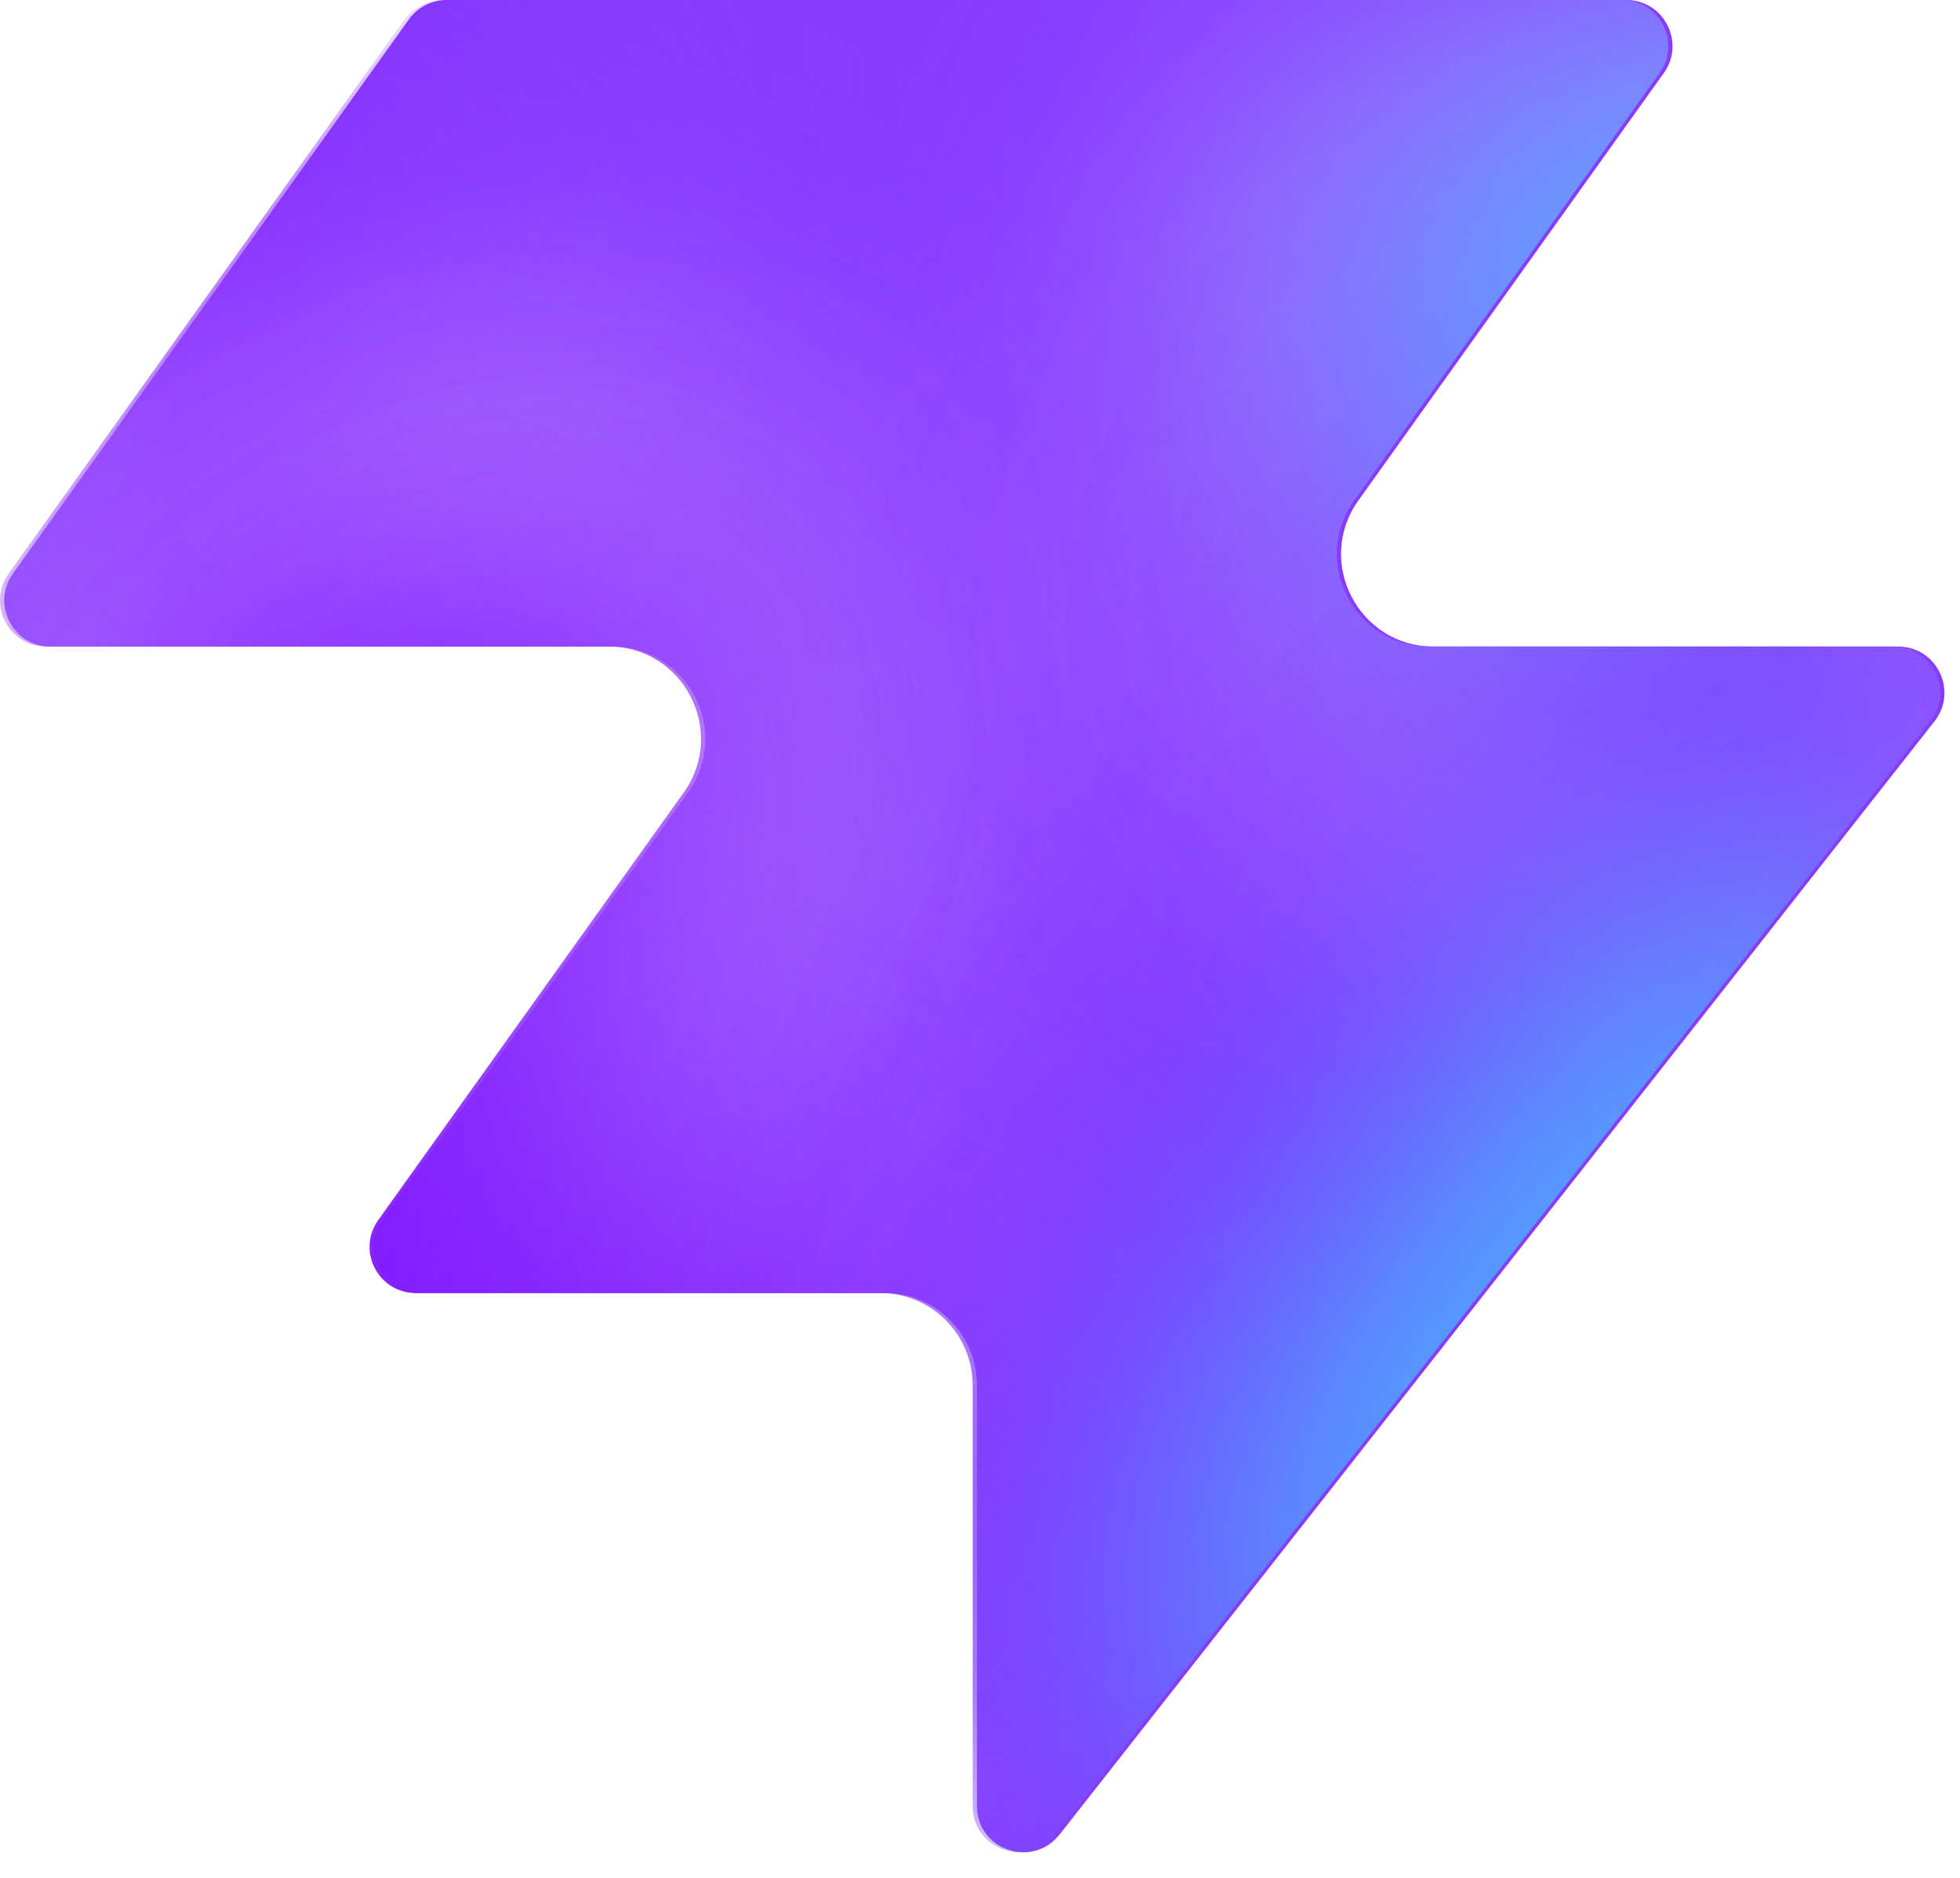
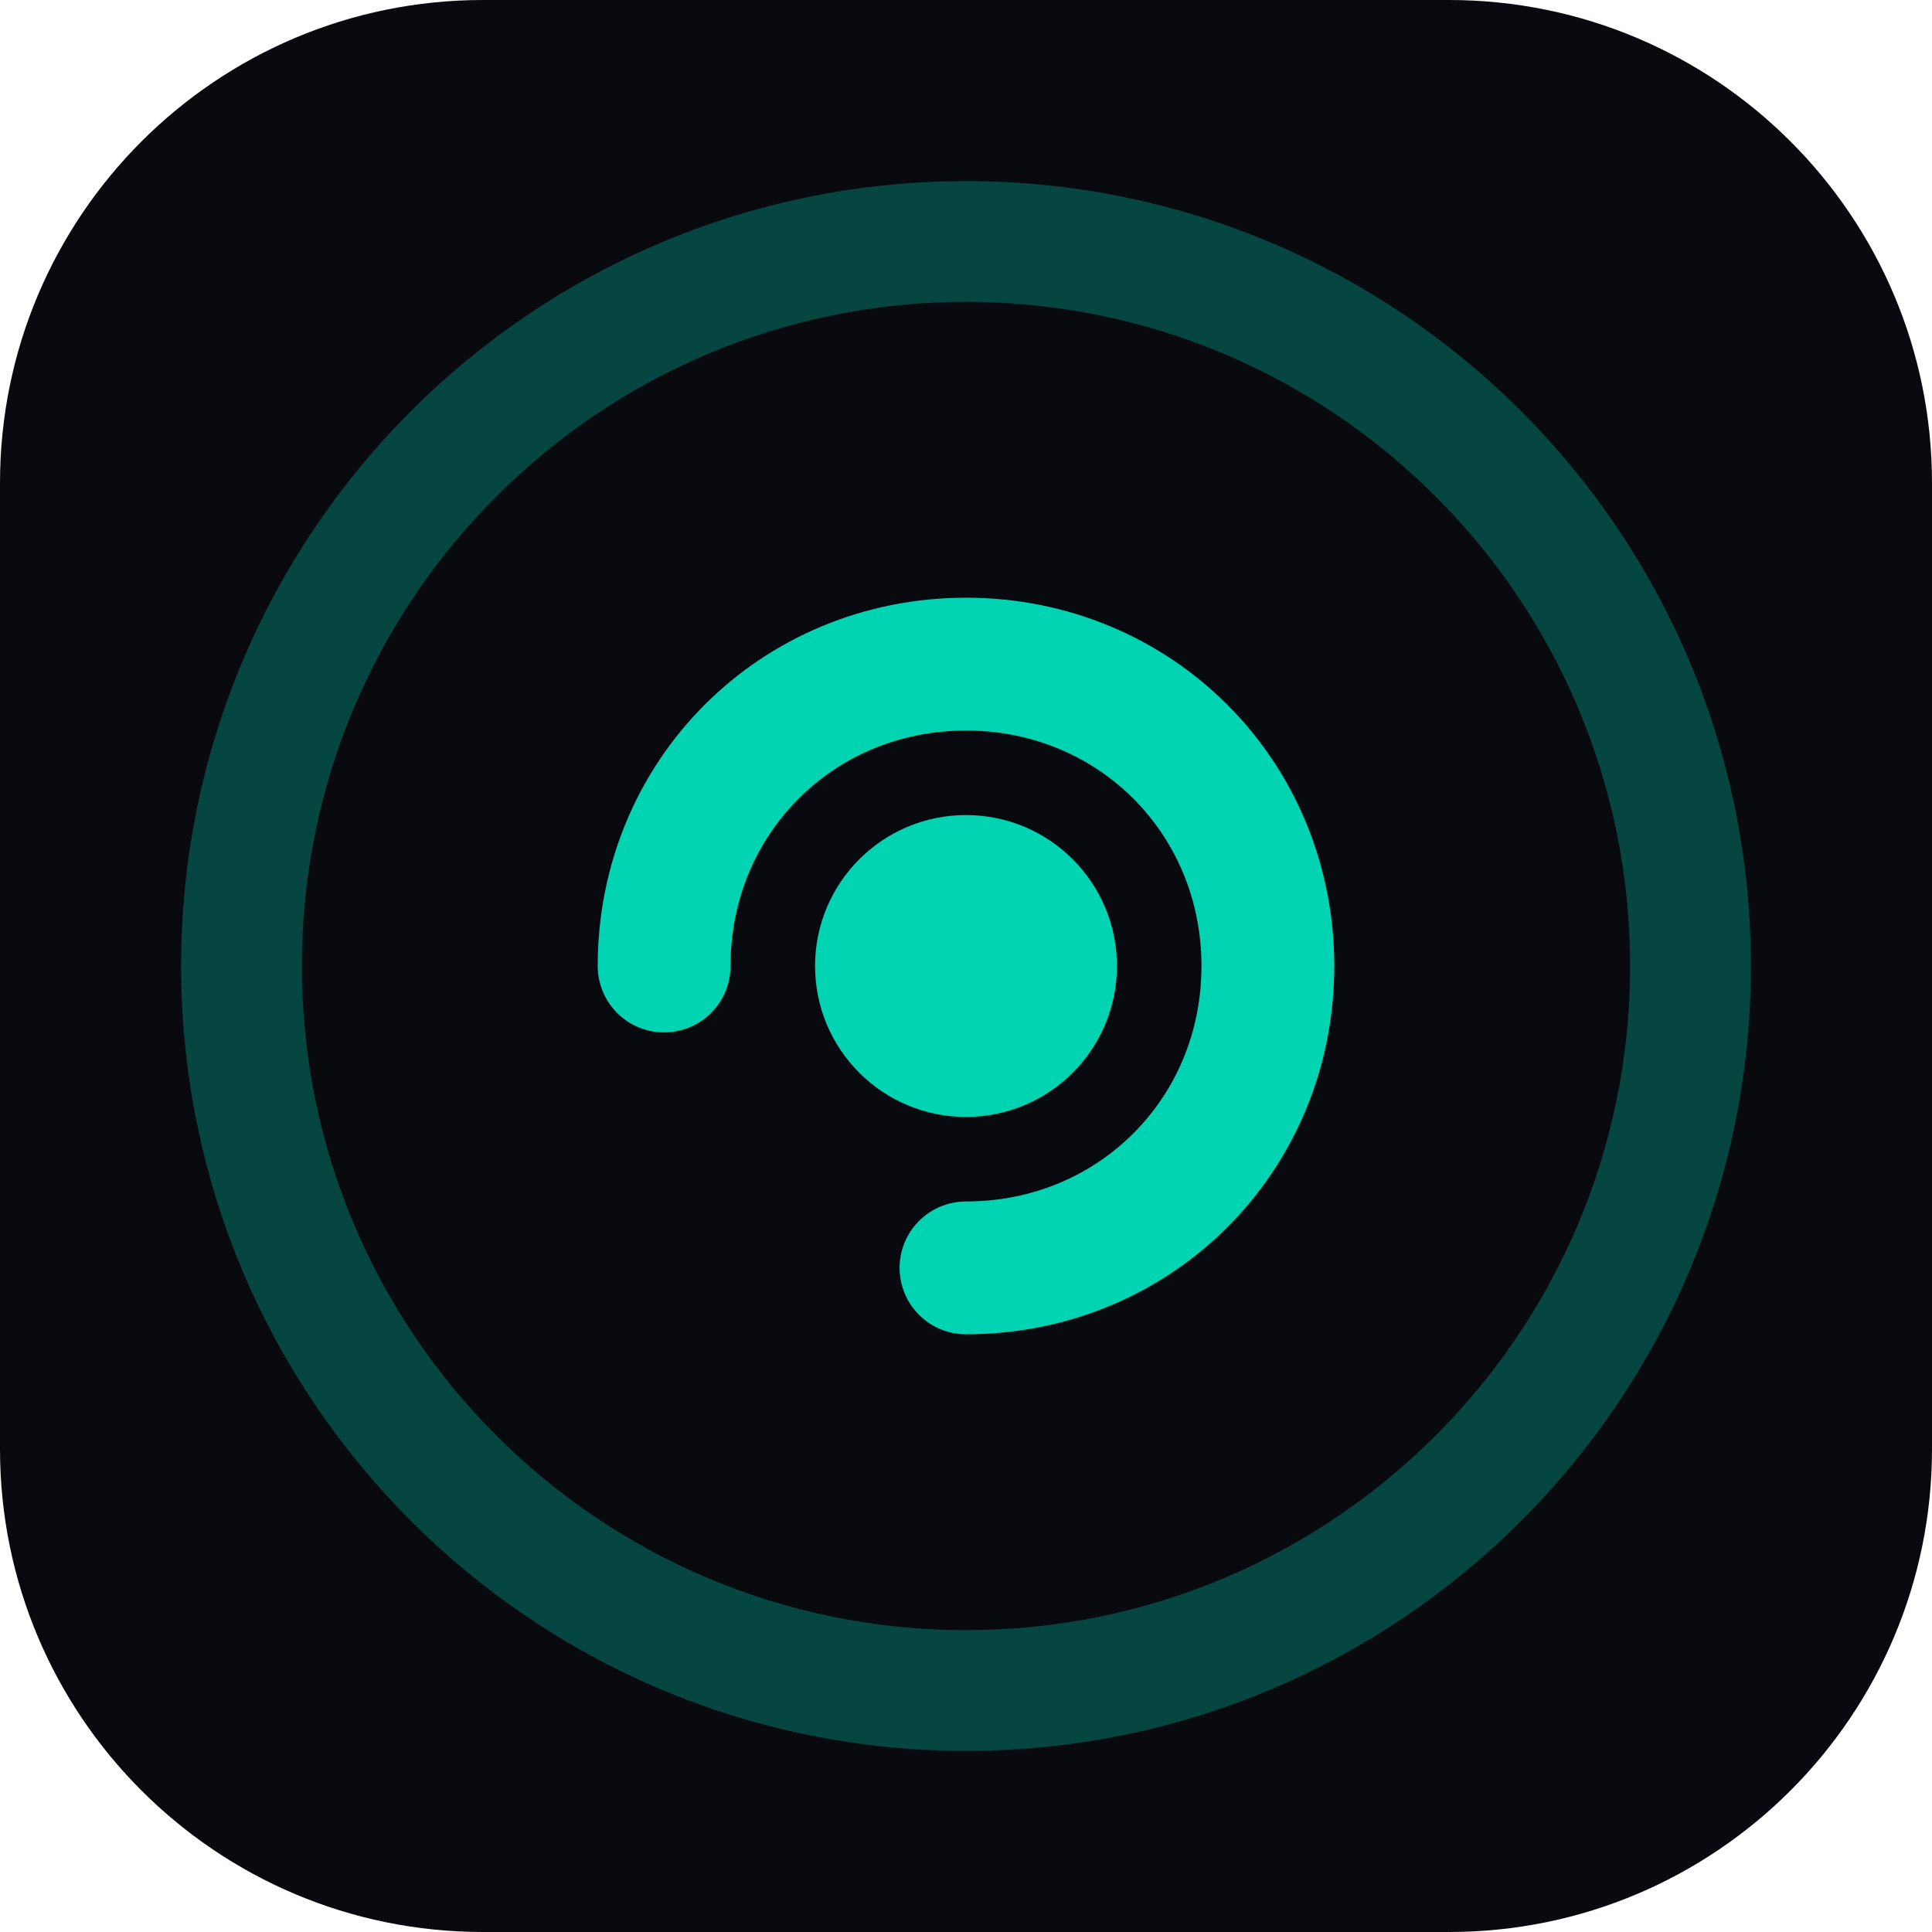
- <svg xmlns="http://www.w3.org/2000/svg" width="48" height="46" fill="none" viewBox="0 0 48 46">
-   <path fill="#863bff" d="M25.946 44.938c-.664.845-2.021.375-2.021-.698V33.937a2.26 2.26 0 0 0-2.262-2.262H10.287c-.92 0-1.456-1.04-.92-1.788l7.48-10.471c1.07-1.497 0-3.578-1.842-3.578H1.237c-.92 0-1.456-1.04-.92-1.788L10.013.474c.214-.297.556-.474.92-.474h28.894c.92 0 1.456 1.04.92 1.788l-7.48 10.471c-1.07 1.498 0 3.579 1.842 3.579h11.377c.943 0 1.473 1.088.89 1.83L25.947 44.94z" style="fill:#863bff;fill:color(display-p3 .525 .23 1);fill-opacity:1" />
-   <mask id="a" width="48" height="46" x="0" y="0" maskUnits="userSpaceOnUse" style="mask-type:alpha">
-     <path fill="#000" d="M25.842 44.938c-.664.844-2.021.375-2.021-.698V33.937a2.26 2.26 0 0 0-2.262-2.262H10.183c-.92 0-1.456-1.04-.92-1.788l7.48-10.471c1.07-1.498 0-3.579-1.842-3.579H1.133c-.92 0-1.456-1.04-.92-1.787L9.91.473c.214-.297.556-.474.92-.474h28.894c.92 0 1.456 1.04.92 1.788l-7.48 10.471c-1.07 1.498 0 3.578 1.842 3.578h11.377c.943 0 1.473 1.088.89 1.832L25.843 44.94z" style="fill:#000;fill-opacity:1" />
-   </mask>
-   <g mask="url(#a)">
-     <g filter="url(#b)">
-       <ellipse cx="5.508" cy="14.704" fill="#ede6ff" rx="5.508" ry="14.704" style="fill:#ede6ff;fill:color(display-p3 .927 .903 1);fill-opacity:1" transform="matrix(.00324 1 1 -.00324 -4.47 31.516)" />
-     </g>
-     <g filter="url(#c)">
-       <ellipse cx="10.399" cy="29.851" fill="#ede6ff" rx="10.399" ry="29.851" style="fill:#ede6ff;fill:color(display-p3 .927 .903 1);fill-opacity:1" transform="matrix(.00324 1 1 -.00324 -39.328 7.883)" />
-     </g>
-     <g filter="url(#d)">
-       <ellipse cx="5.508" cy="30.487" fill="#7e14ff" rx="5.508" ry="30.487" style="fill:#7e14ff;fill:color(display-p3 .492 .077 1);fill-opacity:1" transform="rotate(89.814 -25.913 -14.639)scale(1 -1)" />
-     </g>
-     <g filter="url(#e)">
-       <ellipse cx="5.508" cy="30.599" fill="#7e14ff" rx="5.508" ry="30.599" style="fill:#7e14ff;fill:color(display-p3 .492 .077 1);fill-opacity:1" transform="rotate(89.814 -32.644 -3.334)scale(1 -1)" />
-     </g>
-     <g filter="url(#f)">
-       <ellipse cx="5.508" cy="30.599" fill="#7e14ff" rx="5.508" ry="30.599" style="fill:#7e14ff;fill:color(display-p3 .492 .077 1);fill-opacity:1" transform="matrix(.00324 1 1 -.00324 -34.34 30.47)" />
-     </g>
-     <g filter="url(#g)">
-       <ellipse cx="14.072" cy="22.078" fill="#ede6ff" rx="14.072" ry="22.078" style="fill:#ede6ff;fill:color(display-p3 .927 .903 1);fill-opacity:1" transform="rotate(93.35 24.506 48.493)scale(-1 1)" />
-     </g>
-     <g filter="url(#h)">
-       <ellipse cx="3.47" cy="21.501" fill="#7e14ff" rx="3.47" ry="21.501" style="fill:#7e14ff;fill:color(display-p3 .492 .077 1);fill-opacity:1" transform="rotate(89.009 28.708 47.59)scale(-1 1)" />
-     </g>
-     <g filter="url(#i)">
-       <ellipse cx="3.47" cy="21.501" fill="#7e14ff" rx="3.47" ry="21.501" style="fill:#7e14ff;fill:color(display-p3 .492 .077 1);fill-opacity:1" transform="rotate(89.009 28.708 47.59)scale(-1 1)" />
-     </g>
-     <g filter="url(#j)">
-       <ellipse cx=".387" cy="8.972" fill="#7e14ff" rx="4.407" ry="29.108" style="fill:#7e14ff;fill:color(display-p3 .492 .077 1);fill-opacity:1" transform="rotate(39.51 .387 8.972)" />
-     </g>
-     <g filter="url(#k)">
-       <ellipse cx="47.523" cy="-6.092" fill="#7e14ff" rx="4.407" ry="29.108" style="fill:#7e14ff;fill:color(display-p3 .492 .077 1);fill-opacity:1" transform="rotate(37.892 47.523 -6.092)" />
-     </g>
-     <g filter="url(#l)">
-       <ellipse cx="41.412" cy="6.333" fill="#47bfff" rx="5.971" ry="9.665" style="fill:#47bfff;fill:color(display-p3 .28 .748 1);fill-opacity:1" transform="rotate(37.892 41.412 6.333)" />
-     </g>
-     <g filter="url(#m)">
-       <ellipse cx="-1.879" cy="38.332" fill="#7e14ff" rx="4.407" ry="29.108" style="fill:#7e14ff;fill:color(display-p3 .492 .077 1);fill-opacity:1" transform="rotate(37.892 -1.88 38.332)" />
-     </g>
-     <g filter="url(#n)">
-       <ellipse cx="-1.879" cy="38.332" fill="#7e14ff" rx="4.407" ry="29.108" style="fill:#7e14ff;fill:color(display-p3 .492 .077 1);fill-opacity:1" transform="rotate(37.892 -1.88 38.332)" />
-     </g>
-     <g filter="url(#o)">
-       <ellipse cx="35.651" cy="29.907" fill="#7e14ff" rx="4.407" ry="29.108" style="fill:#7e14ff;fill:color(display-p3 .492 .077 1);fill-opacity:1" transform="rotate(37.892 35.651 29.907)" />
-     </g>
-     <g filter="url(#p)">
-       <ellipse cx="38.418" cy="32.4" fill="#47bfff" rx="5.971" ry="15.297" style="fill:#47bfff;fill:color(display-p3 .28 .748 1);fill-opacity:1" transform="rotate(37.892 38.418 32.4)" />
-     </g>
-   </g>
-   <defs>
-     <filter id="b" width="60.045" height="41.654" x="-19.77" y="16.149" color-interpolation-filters="sRGB" filterUnits="userSpaceOnUse">
-       <feFlood flood-opacity="0" result="BackgroundImageFix" />
-       <feBlend in="SourceGraphic" in2="BackgroundImageFix" result="shape" />
-       <feGaussianBlur result="effect1_foregroundBlur_2002_17158" stdDeviation="7.659" />
-     </filter>
-     <filter id="c" width="90.34" height="51.437" x="-54.613" y="-7.533" color-interpolation-filters="sRGB" filterUnits="userSpaceOnUse">
-       <feFlood flood-opacity="0" result="BackgroundImageFix" />
-       <feBlend in="SourceGraphic" in2="BackgroundImageFix" result="shape" />
-       <feGaussianBlur result="effect1_foregroundBlur_2002_17158" stdDeviation="7.659" />
-     </filter>
-     <filter id="d" width="79.355" height="29.4" x="-49.64" y="2.03" color-interpolation-filters="sRGB" filterUnits="userSpaceOnUse">
-       <feFlood flood-opacity="0" result="BackgroundImageFix" />
-       <feBlend in="SourceGraphic" in2="BackgroundImageFix" result="shape" />
-       <feGaussianBlur result="effect1_foregroundBlur_2002_17158" stdDeviation="4.596" />
-     </filter>
-     <filter id="e" width="79.579" height="29.4" x="-45.045" y="20.029" color-interpolation-filters="sRGB" filterUnits="userSpaceOnUse">
-       <feFlood flood-opacity="0" result="BackgroundImageFix" />
-       <feBlend in="SourceGraphic" in2="BackgroundImageFix" result="shape" />
-       <feGaussianBlur result="effect1_foregroundBlur_2002_17158" stdDeviation="4.596" />
-     </filter>
-     <filter id="f" width="79.579" height="29.4" x="-43.513" y="21.178" color-interpolation-filters="sRGB" filterUnits="userSpaceOnUse">
-       <feFlood flood-opacity="0" result="BackgroundImageFix" />
-       <feBlend in="SourceGraphic" in2="BackgroundImageFix" result="shape" />
-       <feGaussianBlur result="effect1_foregroundBlur_2002_17158" stdDeviation="4.596" />
-     </filter>
-     <filter id="g" width="74.749" height="58.852" x="15.756" y="-17.901" color-interpolation-filters="sRGB" filterUnits="userSpaceOnUse">
-       <feFlood flood-opacity="0" result="BackgroundImageFix" />
-       <feBlend in="SourceGraphic" in2="BackgroundImageFix" result="shape" />
-       <feGaussianBlur result="effect1_foregroundBlur_2002_17158" stdDeviation="7.659" />
-     </filter>
-     <filter id="h" width="61.377" height="25.362" x="23.548" y="2.284" color-interpolation-filters="sRGB" filterUnits="userSpaceOnUse">
-       <feFlood flood-opacity="0" result="BackgroundImageFix" />
-       <feBlend in="SourceGraphic" in2="BackgroundImageFix" result="shape" />
-       <feGaussianBlur result="effect1_foregroundBlur_2002_17158" stdDeviation="4.596" />
-     </filter>
-     <filter id="i" width="61.377" height="25.362" x="23.548" y="2.284" color-interpolation-filters="sRGB" filterUnits="userSpaceOnUse">
-       <feFlood flood-opacity="0" result="BackgroundImageFix" />
-       <feBlend in="SourceGraphic" in2="BackgroundImageFix" result="shape" />
-       <feGaussianBlur result="effect1_foregroundBlur_2002_17158" stdDeviation="4.596" />
-     </filter>
-     <filter id="j" width="56.045" height="63.649" x="-27.636" y="-22.853" color-interpolation-filters="sRGB" filterUnits="userSpaceOnUse">
-       <feFlood flood-opacity="0" result="BackgroundImageFix" />
-       <feBlend in="SourceGraphic" in2="BackgroundImageFix" result="shape" />
-       <feGaussianBlur result="effect1_foregroundBlur_2002_17158" stdDeviation="4.596" />
-     </filter>
-     <filter id="k" width="54.814" height="64.646" x="20.116" y="-38.415" color-interpolation-filters="sRGB" filterUnits="userSpaceOnUse">
-       <feFlood flood-opacity="0" result="BackgroundImageFix" />
-       <feBlend in="SourceGraphic" in2="BackgroundImageFix" result="shape" />
-       <feGaussianBlur result="effect1_foregroundBlur_2002_17158" stdDeviation="4.596" />
-     </filter>
-     <filter id="l" width="33.541" height="35.313" x="24.641" y="-11.323" color-interpolation-filters="sRGB" filterUnits="userSpaceOnUse">
-       <feFlood flood-opacity="0" result="BackgroundImageFix" />
-       <feBlend in="SourceGraphic" in2="BackgroundImageFix" result="shape" />
-       <feGaussianBlur result="effect1_foregroundBlur_2002_17158" stdDeviation="4.596" />
-     </filter>
-     <filter id="m" width="54.814" height="64.646" x="-29.286" y="6.009" color-interpolation-filters="sRGB" filterUnits="userSpaceOnUse">
-       <feFlood flood-opacity="0" result="BackgroundImageFix" />
-       <feBlend in="SourceGraphic" in2="BackgroundImageFix" result="shape" />
-       <feGaussianBlur result="effect1_foregroundBlur_2002_17158" stdDeviation="4.596" />
-     </filter>
-     <filter id="n" width="54.814" height="64.646" x="-29.286" y="6.009" color-interpolation-filters="sRGB" filterUnits="userSpaceOnUse">
-       <feFlood flood-opacity="0" result="BackgroundImageFix" />
-       <feBlend in="SourceGraphic" in2="BackgroundImageFix" result="shape" />
-       <feGaussianBlur result="effect1_foregroundBlur_2002_17158" stdDeviation="4.596" />
-     </filter>
-     <filter id="o" width="54.814" height="64.646" x="8.244" y="-2.416" color-interpolation-filters="sRGB" filterUnits="userSpaceOnUse">
-       <feFlood flood-opacity="0" result="BackgroundImageFix" />
-       <feBlend in="SourceGraphic" in2="BackgroundImageFix" result="shape" />
-       <feGaussianBlur result="effect1_foregroundBlur_2002_17158" stdDeviation="4.596" />
-     </filter>
-     <filter id="p" width="39.409" height="43.623" x="18.713" y="10.588" color-interpolation-filters="sRGB" filterUnits="userSpaceOnUse">
-       <feFlood flood-opacity="0" result="BackgroundImageFix" />
-       <feBlend in="SourceGraphic" in2="BackgroundImageFix" result="shape" />
-       <feGaussianBlur result="effect1_foregroundBlur_2002_17158" stdDeviation="4.596" />
-     </filter>
-   </defs>
+ <svg xmlns="http://www.w3.org/2000/svg" viewBox="0 0 32 32" fill="none">
+   <rect width="32" height="32" rx="8" fill="#090A0F" />
+   <circle cx="16" cy="16" r="12" stroke="#00D4B2" stroke-width="2" stroke-opacity="0.3" />
+   <path d="M11 16C11 13.2 13.2 11 16 11C18.8 11 21 13.2 21 16C21 18.8 18.8 21 16 21" stroke="#00D4B2" stroke-width="2.2" stroke-linecap="round" />
+   <circle cx="16" cy="16" r="2.5" fill="#00D4B2" />
</svg>
